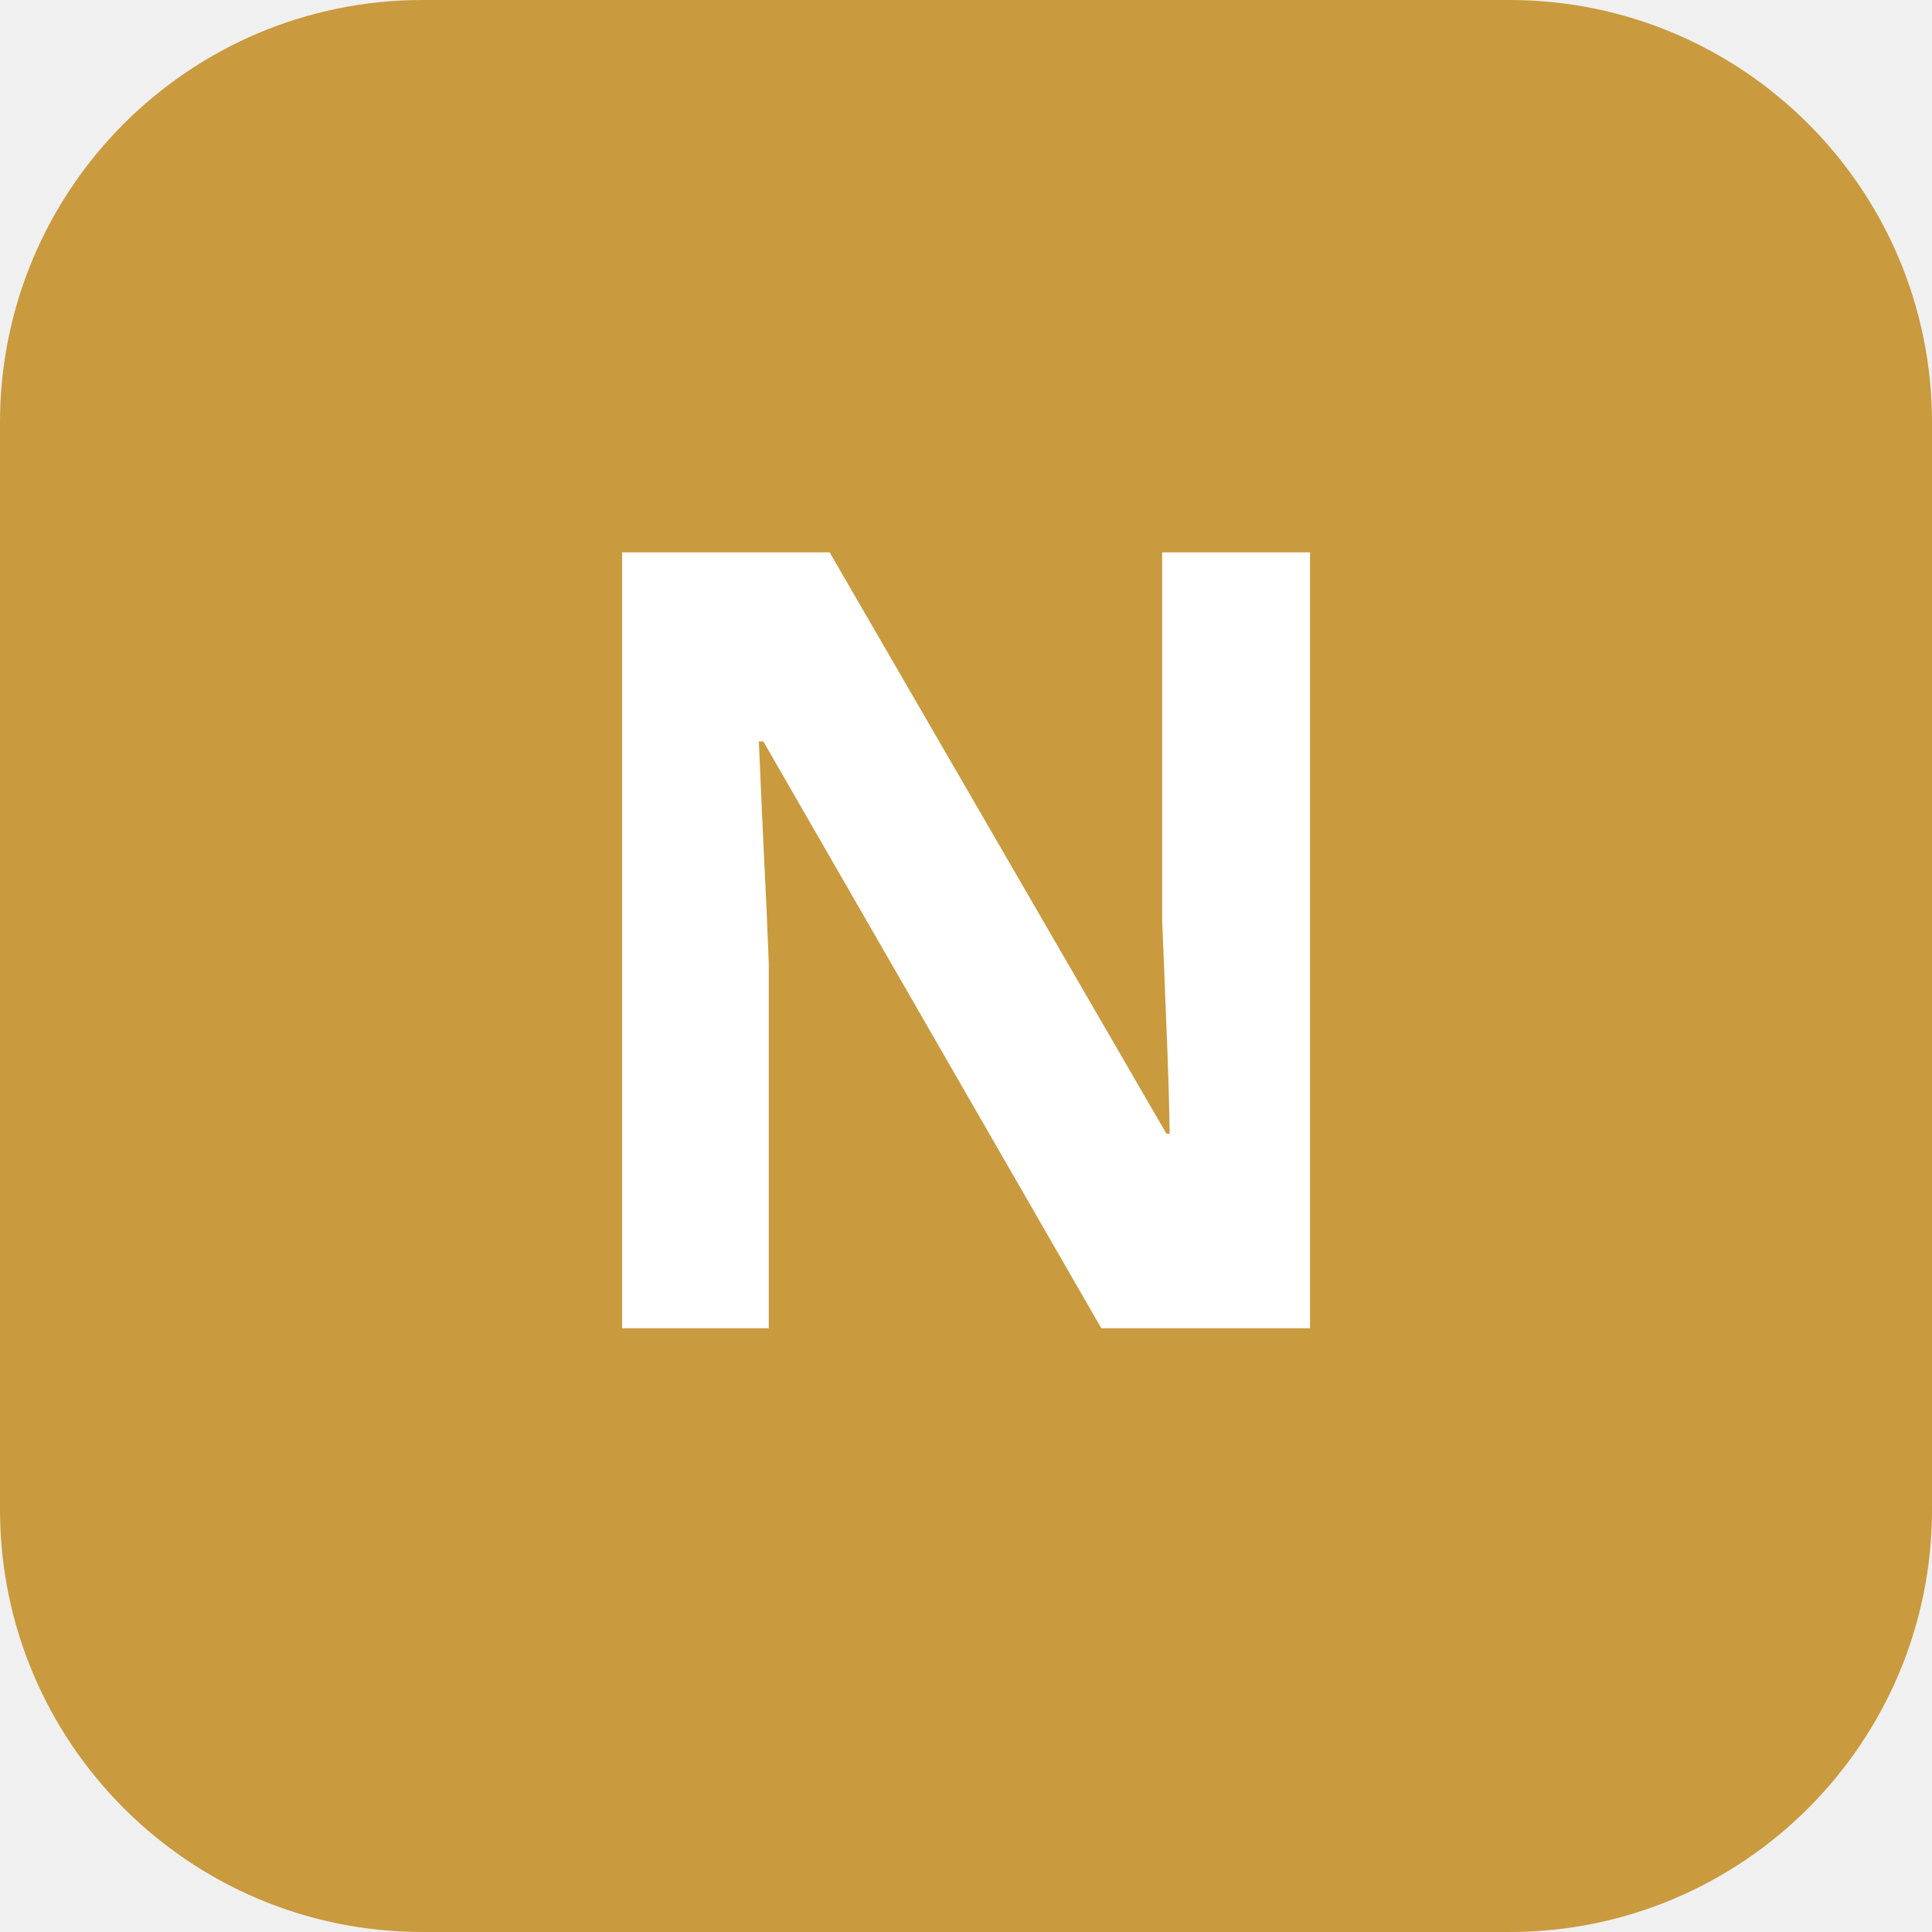
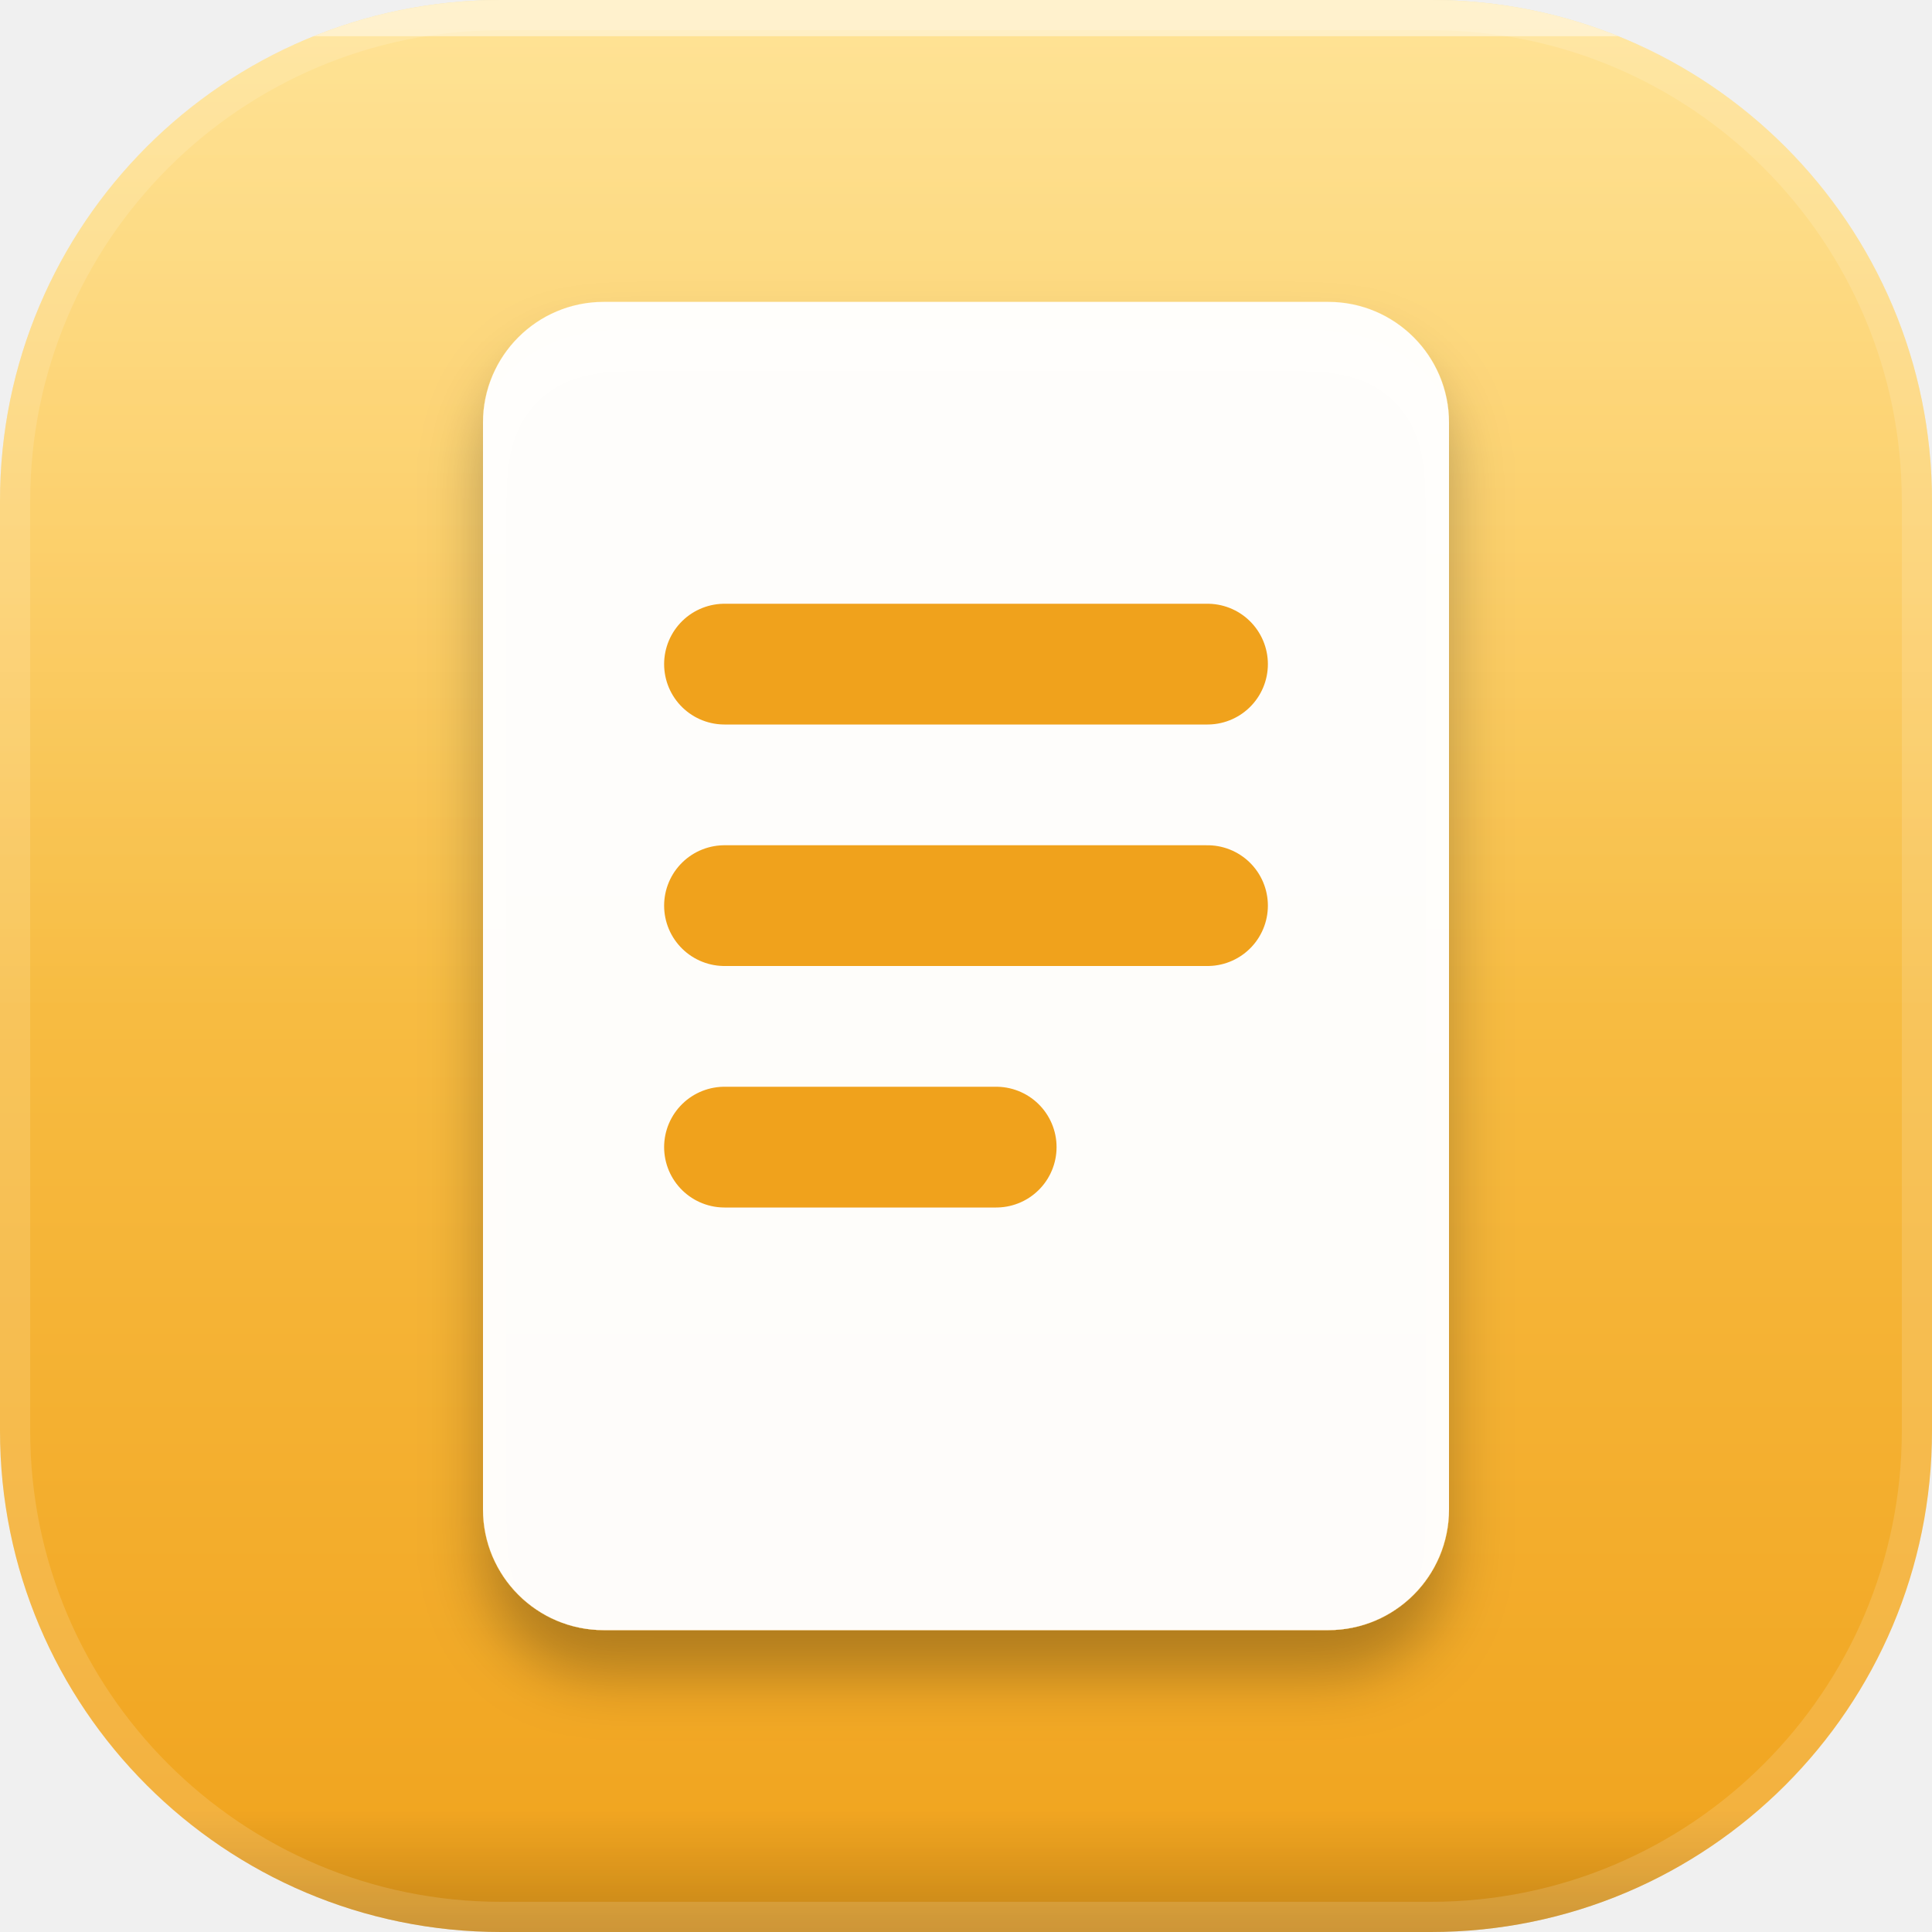
- <svg xmlns="http://www.w3.org/2000/svg" width="128" height="128" viewBox="0 0 128 128">
-   <rect width="128" height="128" rx="28" fill="#C99A3E" />
-   <text x="64" y="88" font-family="sans-serif" font-size="72" font-weight="600" text-anchor="middle" fill="#fff">N</text>
+ <svg xmlns="http://www.w3.org/2000/svg" width="128" height="128" viewBox="0 0 64 64">
+   <defs>
+     <linearGradient id="notes-bg" x1="0" y1="0" x2="0" y2="1">
+       <stop offset="0" stop-color="#FFD76A" />
+       <stop offset="1" stop-color="#F0A21C" />
+     </linearGradient>
+     <linearGradient id="notes-gl" x1="0" y1="0" x2="0" y2="1">
+       <stop offset="0" stop-color="#fff" stop-opacity=".30" />
+       <stop offset="1" stop-color="#fff" stop-opacity="0" />
+     </linearGradient>
+     <linearGradient id="notes-sh" x1="0" y1="0" x2="0" y2="1">
+       <stop offset="0" stop-color="#000" stop-opacity="0" />
+       <stop offset="1" stop-color="#000" stop-opacity=".18" />
+     </linearGradient>
+     <filter id="notes-ds" x="-10%" y="-10%" width="120%" height="125%">
+       <feDropShadow dx="0" dy="1.5" stdDeviation="1" flood-color="#000" flood-opacity=".28" />
+     </filter>
+     <clipPath id="notes-c">
+       <rect width="64" height="64" rx="16.6" />
+     </clipPath>
+   </defs>
+   <g clip-path="url(#notes-c)">
+     <rect width="64" height="64" fill="url(#notes-bg)" />
+     <rect width="64" height="33.3" fill="url(#notes-gl)" />
+     <rect y="60" width="64" height="4" fill="url(#notes-sh)" />
+     <rect width="64" height="1.2" fill="#fff" fill-opacity=".45" />
+   </g>
+   <rect x=".5" y=".5" width="63" height="63" rx="16.1" fill="none" stroke="#fff" stroke-opacity=".14" />
+   <g filter="url(#notes-ds)">
+     <path d="M16 14a4 4 0 0 1 4-4h24a4 4 0 0 1 4 4v36a4 4 0 0 1-4 4H20a4 4 0 0 1-4-4z" fill="#FFFFFF" opacity="0.97" />
+     <path d="M24 22h16M24 30h16M24 38h9" fill="none" stroke="#F0A21C" stroke-width="4" opacity="1" stroke-linecap="round" stroke-linejoin="round" />
+   </g>
</svg>
